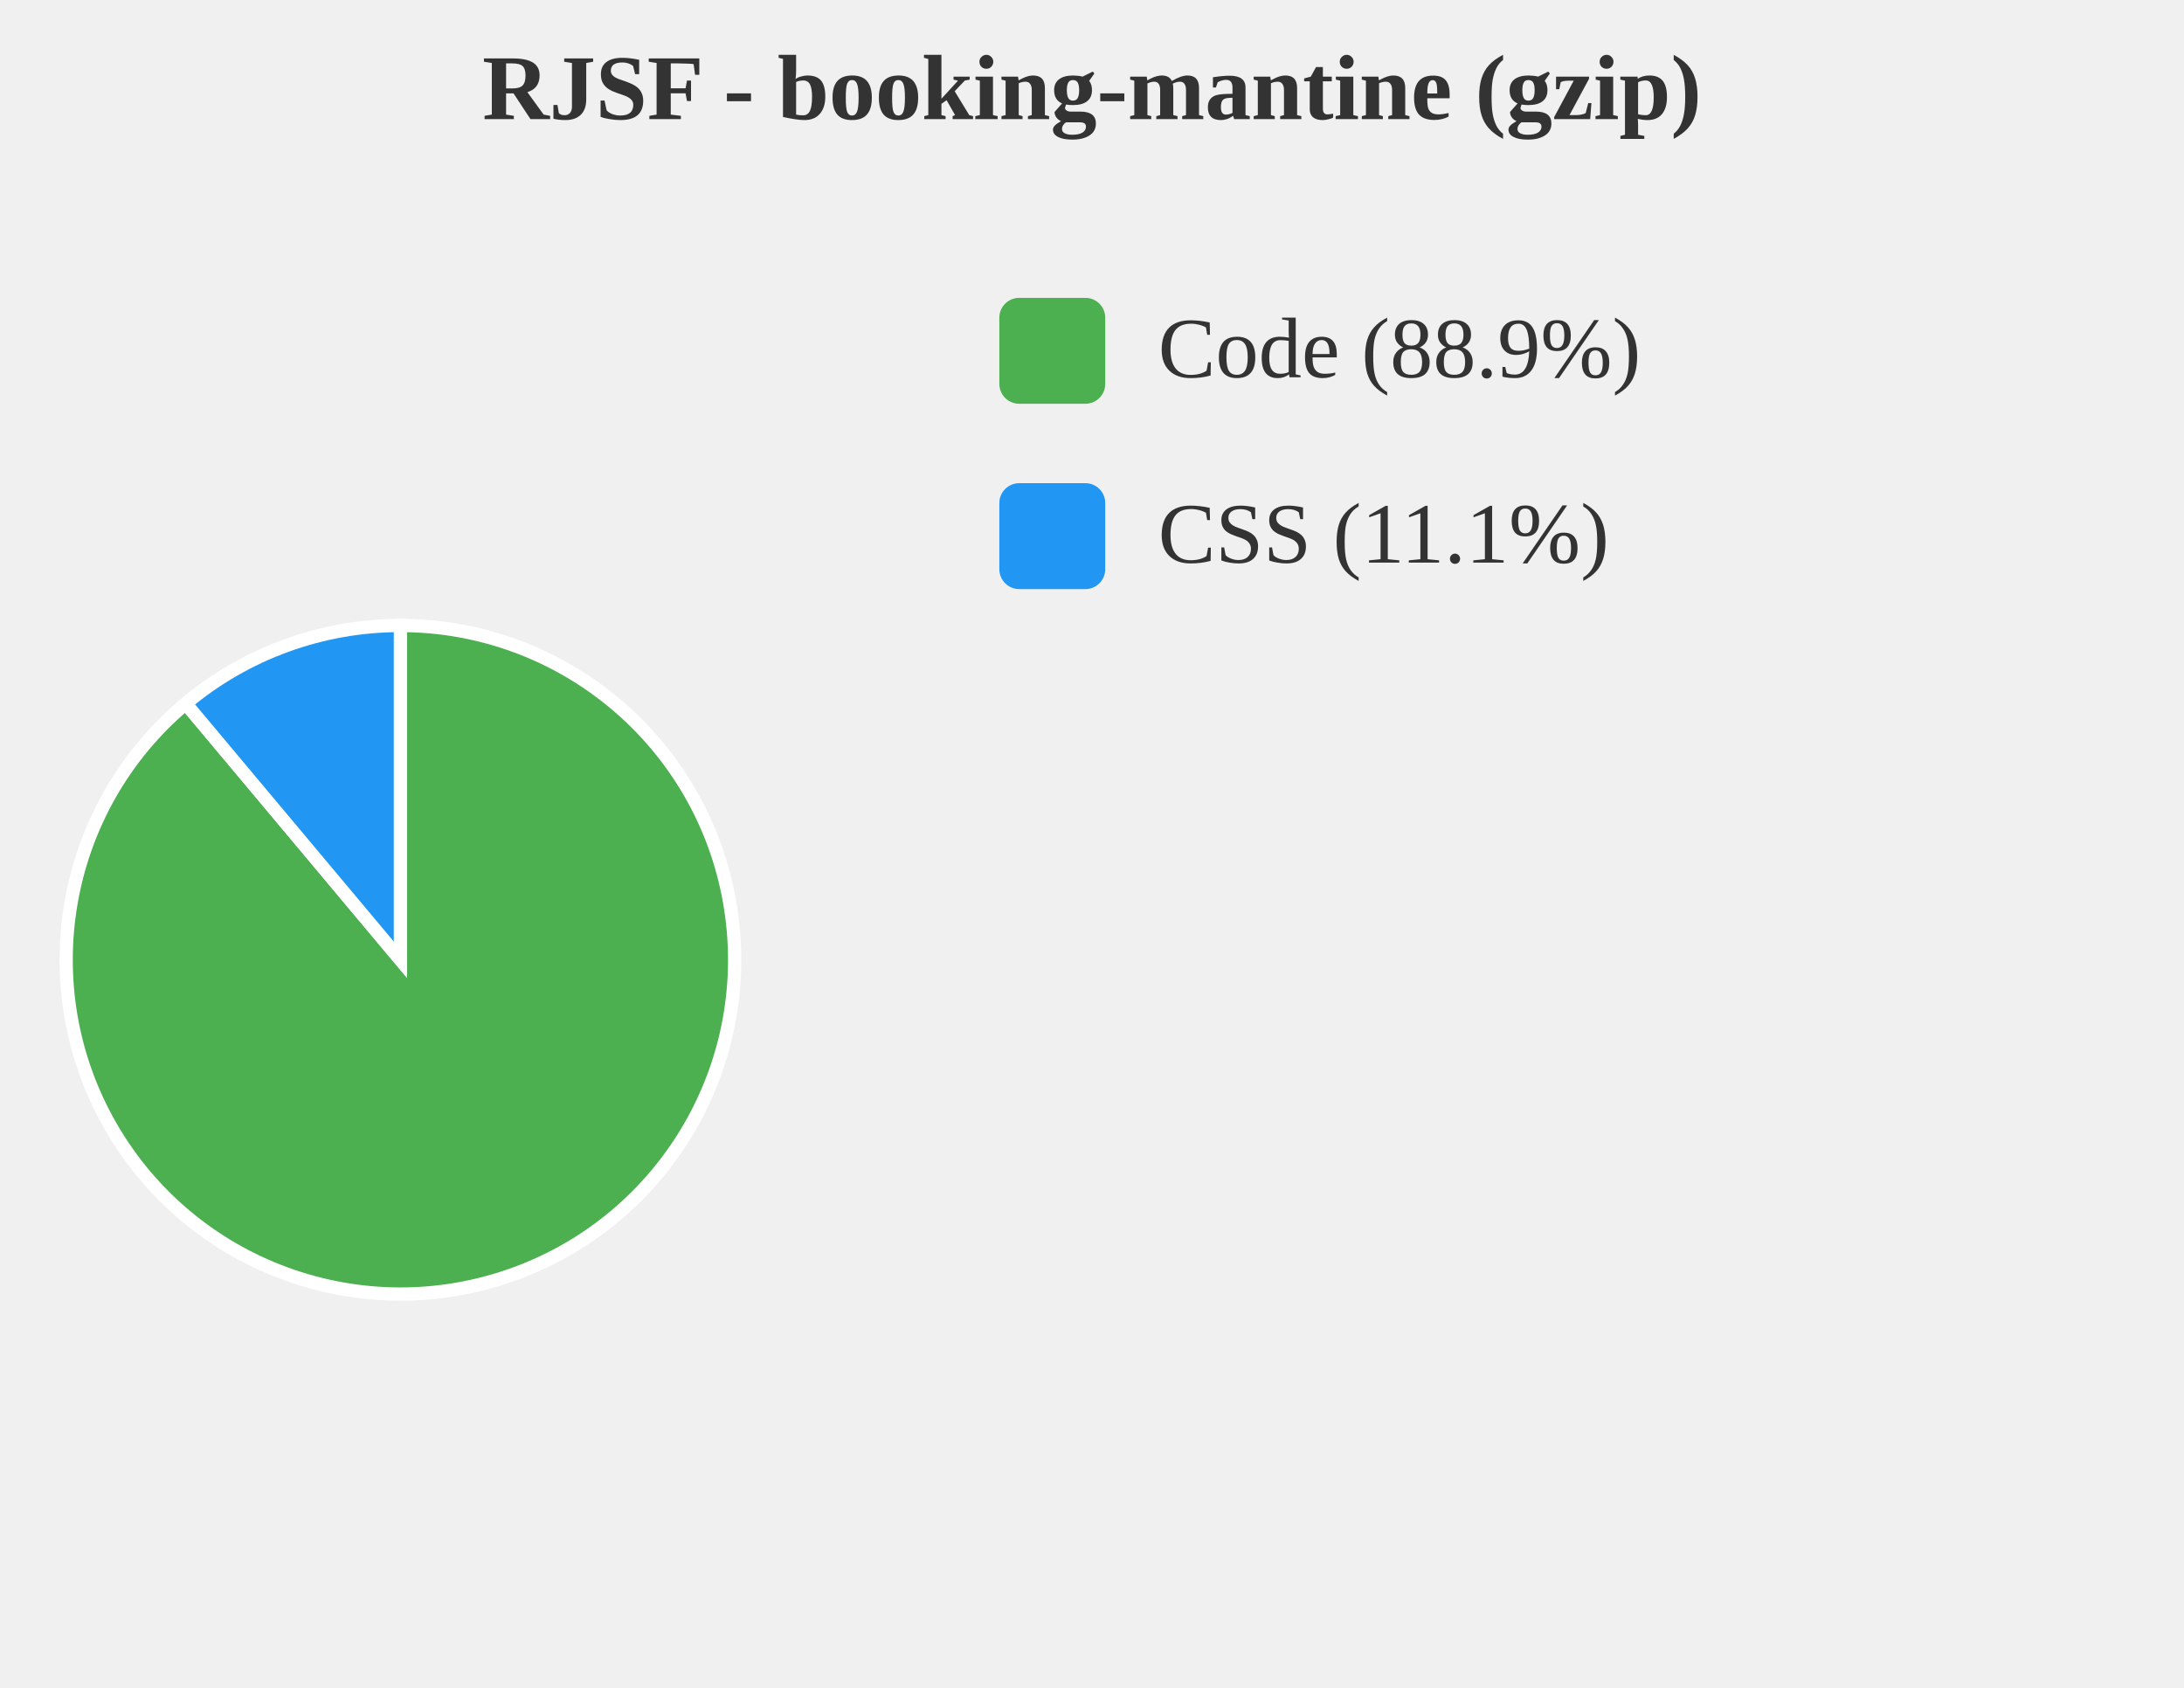
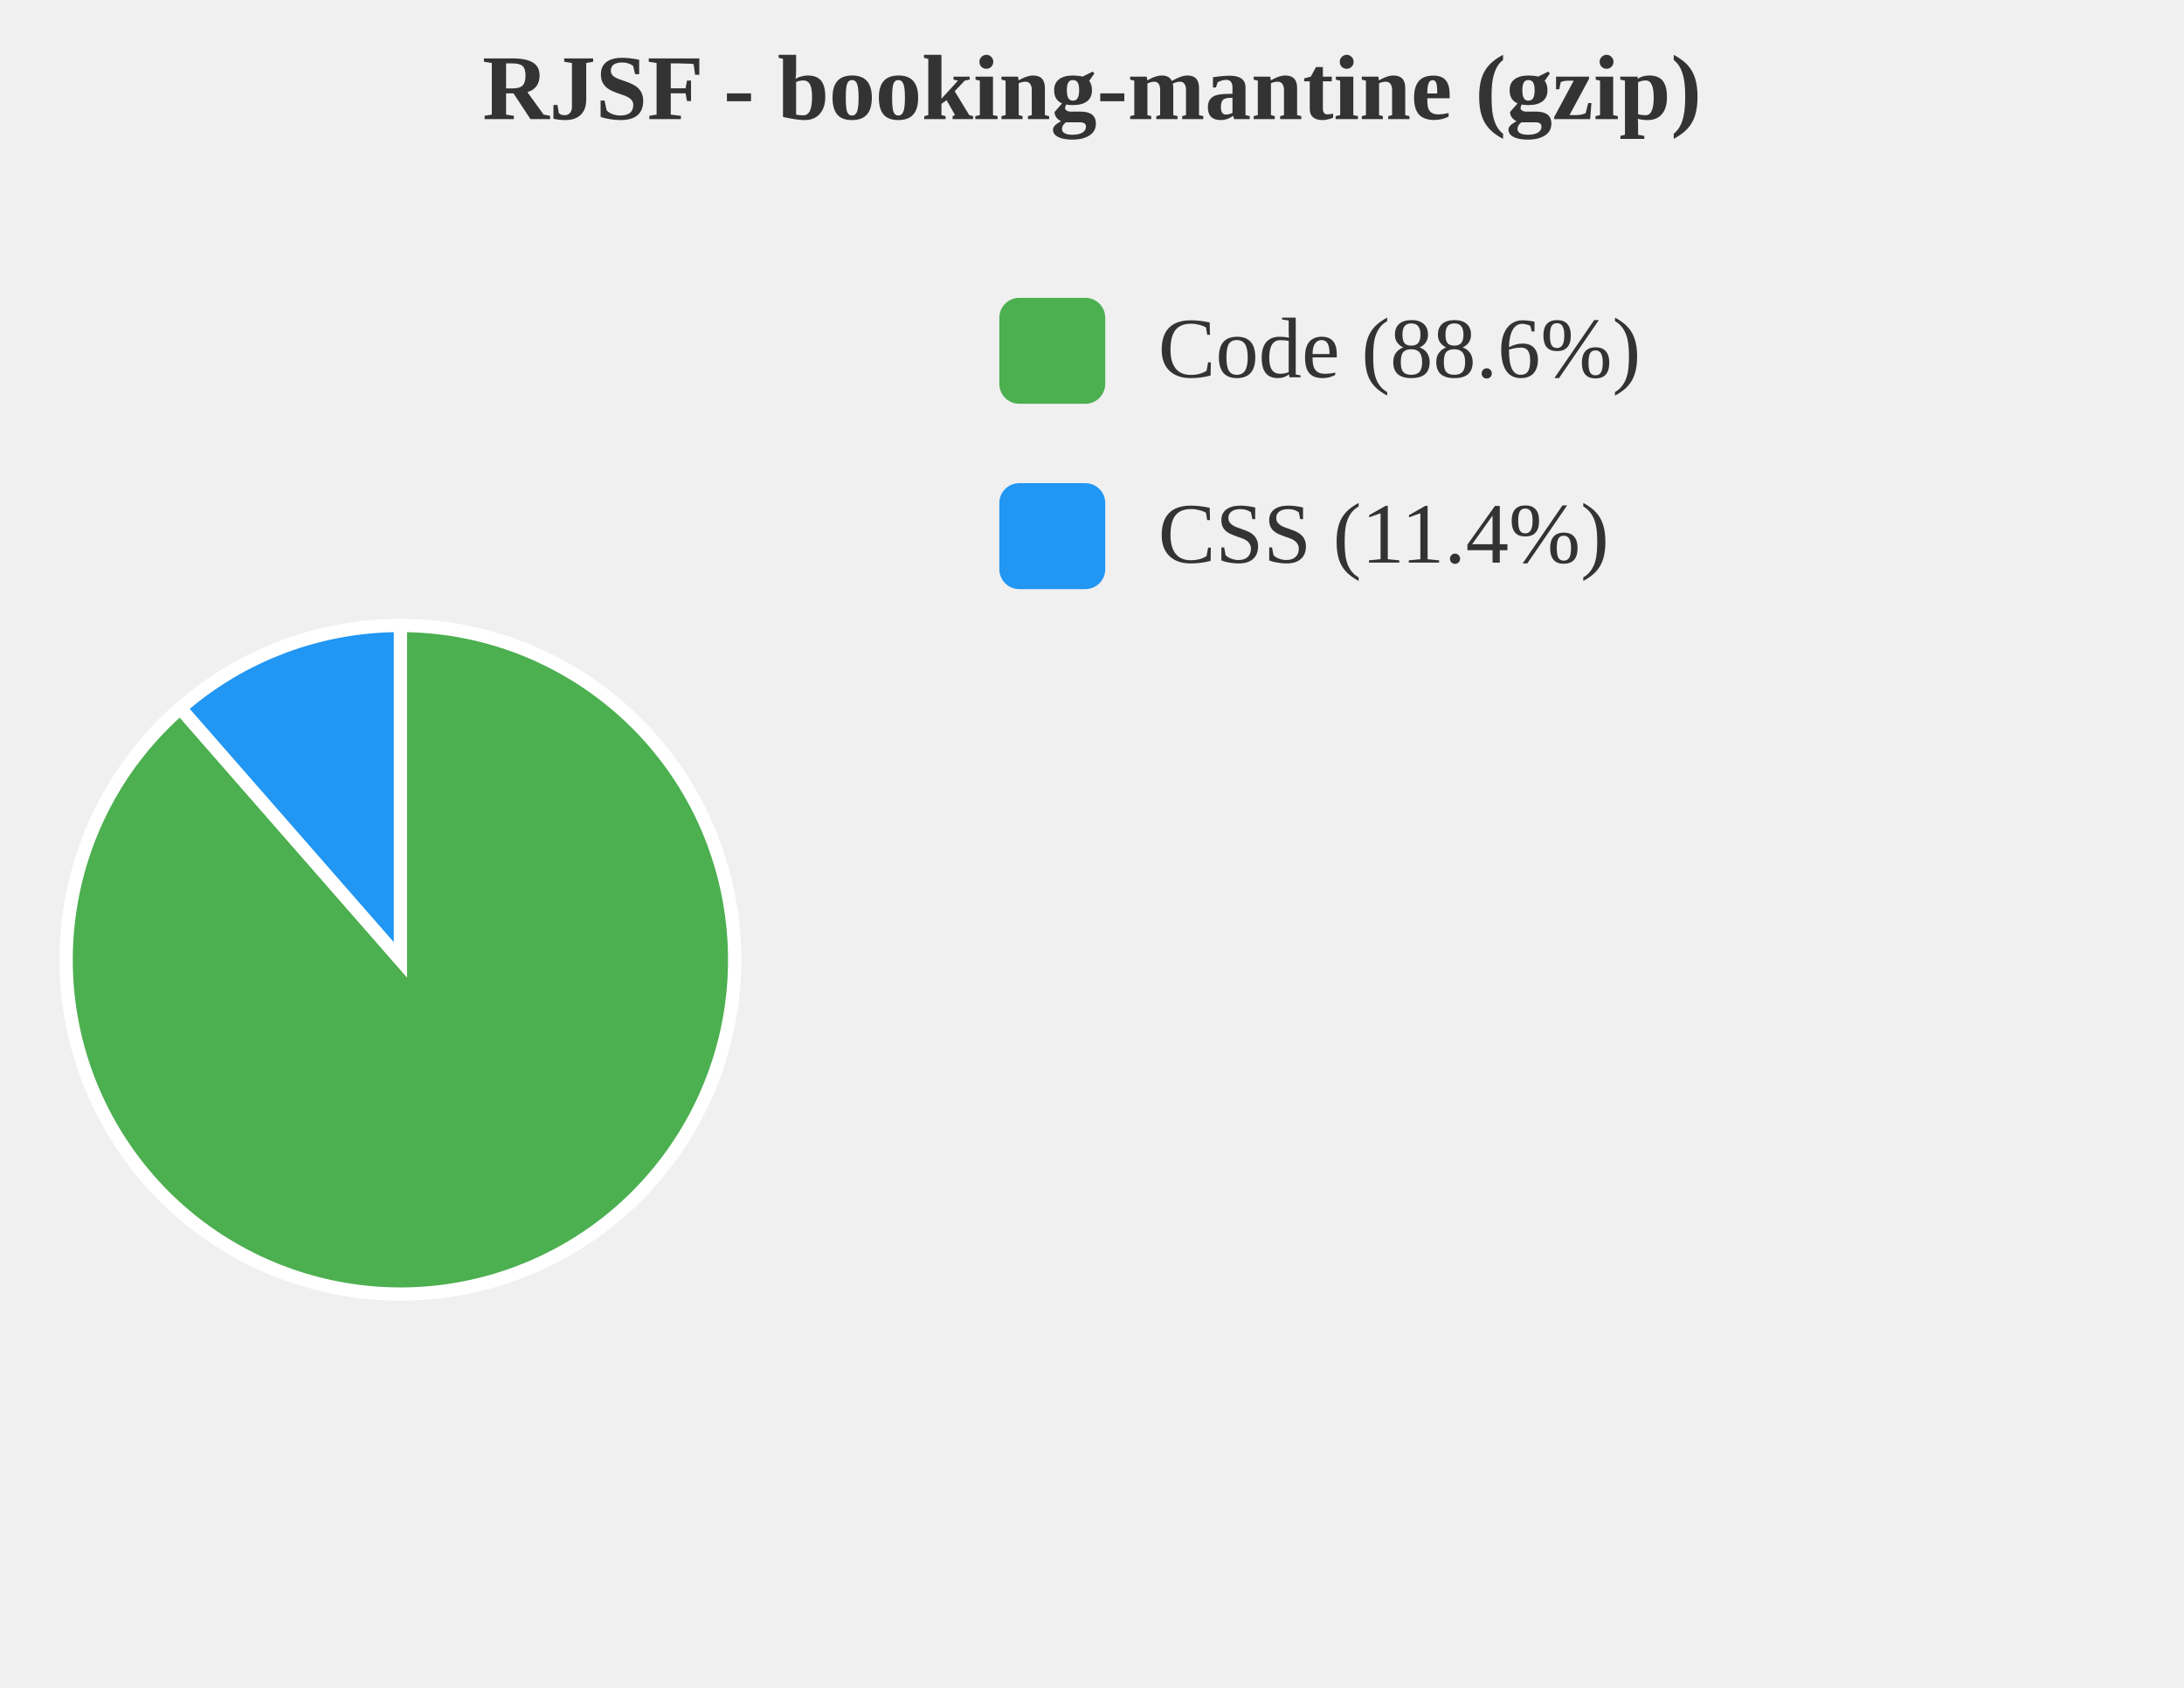
<svg xmlns="http://www.w3.org/2000/svg" width="330" height="255" viewBox="0 0 330 255">
  <text x="165" y="18" text-anchor="middle" font-size="14" font-weight="600" fill="#333">RJSF - booking-mantine (gzip)</text>
-   <path d="M 60.5 145 L 60.5 94.5 A 50.5 50.5 0 1 1 28.063 106.295 Z" fill="#4CAF50" stroke="#fff" stroke-width="2" />
-   <path d="M 60.5 145 L 28.063 106.295 A 50.5 50.5 0 0 1 60.5 94.5 Z" fill="#2196F3" stroke="#fff" stroke-width="2" />
+   <path d="M 60.5 145 L 60.5 94.5 A 50.5 50.5 0 1 1 27.251 106.99 Z" fill="#4CAF50" stroke="#fff" stroke-width="2" />
+   <path d="M 60.5 145 L 27.251 106.99 A 50.5 50.5 0 0 1 60.5 94.5 Z" fill="#2196F3" stroke="#fff" stroke-width="2" />
  <g>
    <rect x="151" y="45" width="16" height="16" fill="#4CAF50" rx="3" />
-     <text x="175" y="57" font-size="13" fill="#333">Code (88.9%)</text>
+     <text x="175" y="57" font-size="13" fill="#333">Code (88.6%)</text>
  </g>
  <g>
    <rect x="151" y="73" width="16" height="16" fill="#2196F3" rx="3" />
-     <text x="175" y="85" font-size="13" fill="#333">CSS (11.1%)</text>
+     <text x="175" y="85" font-size="13" fill="#333">CSS (11.4%)</text>
  </g>
</svg>
